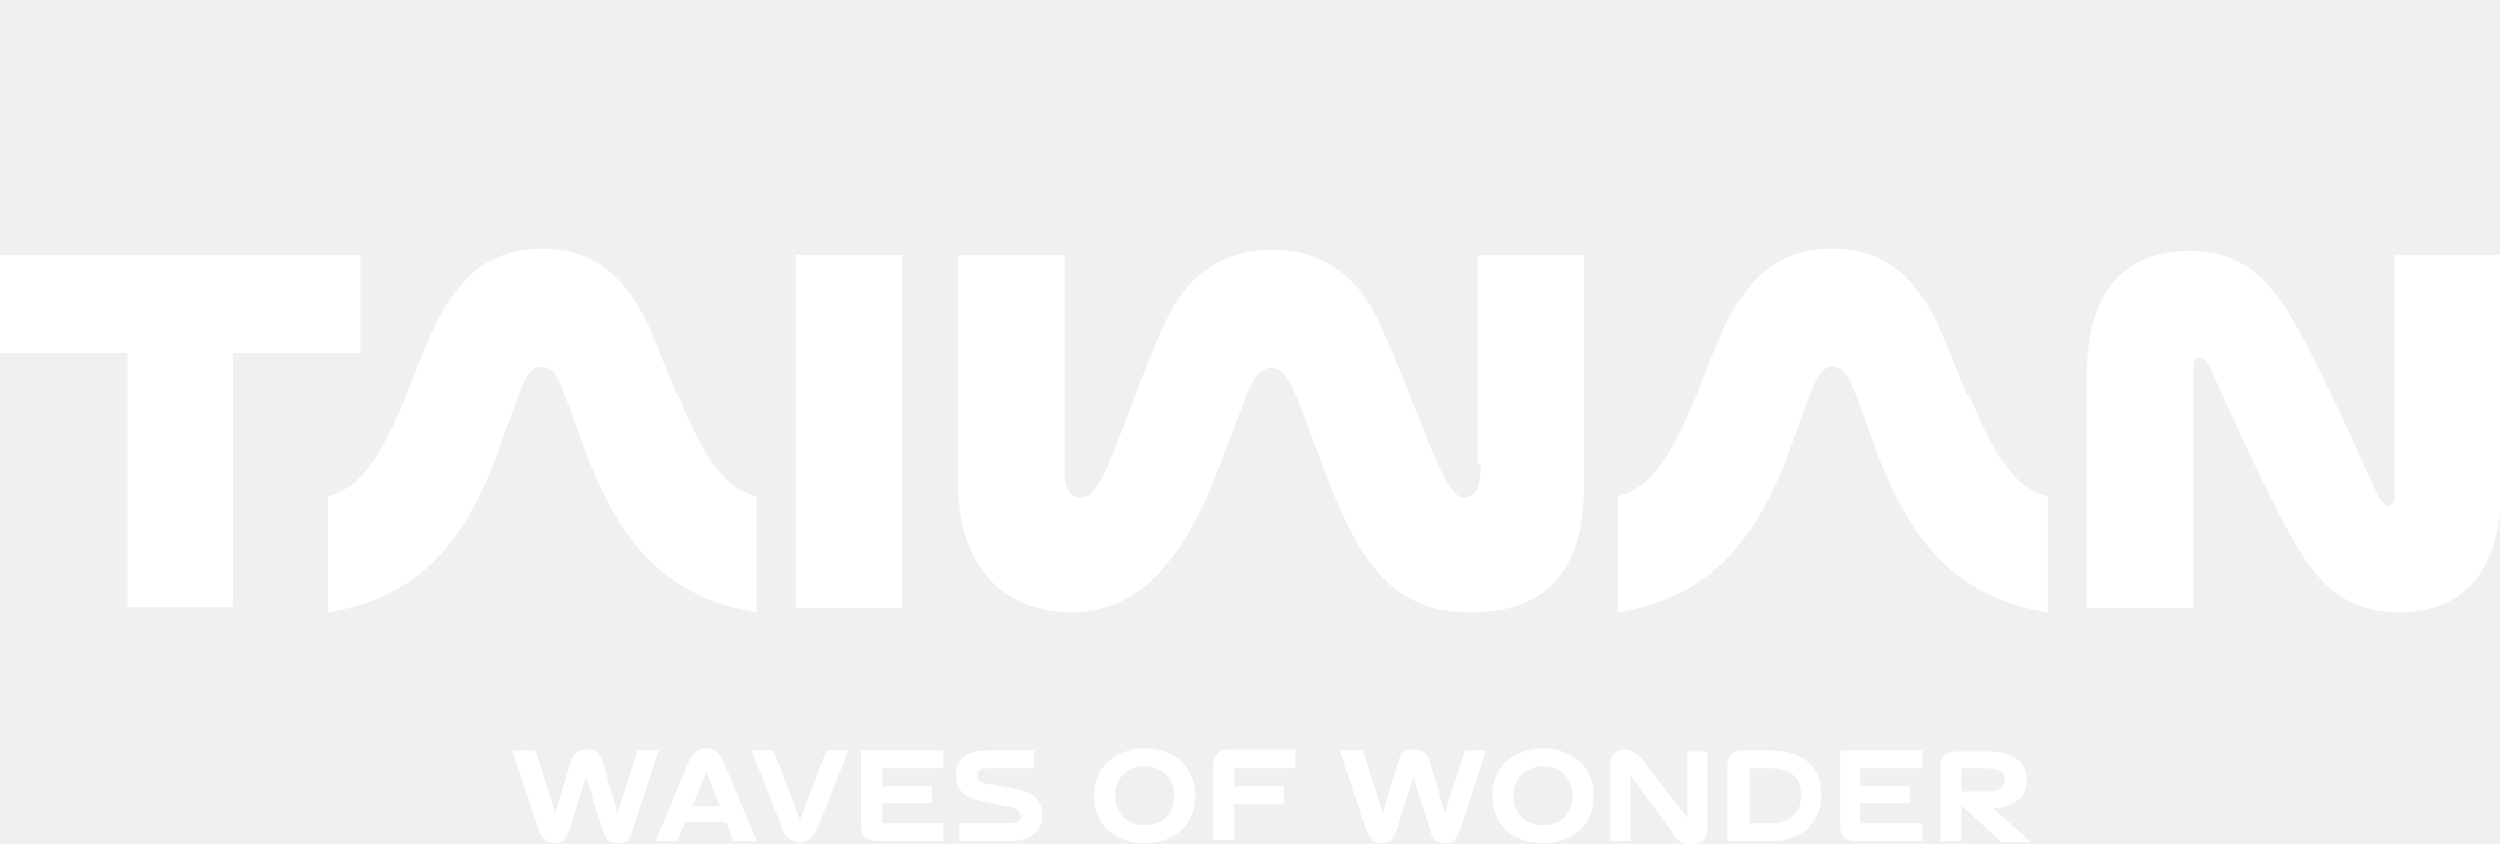
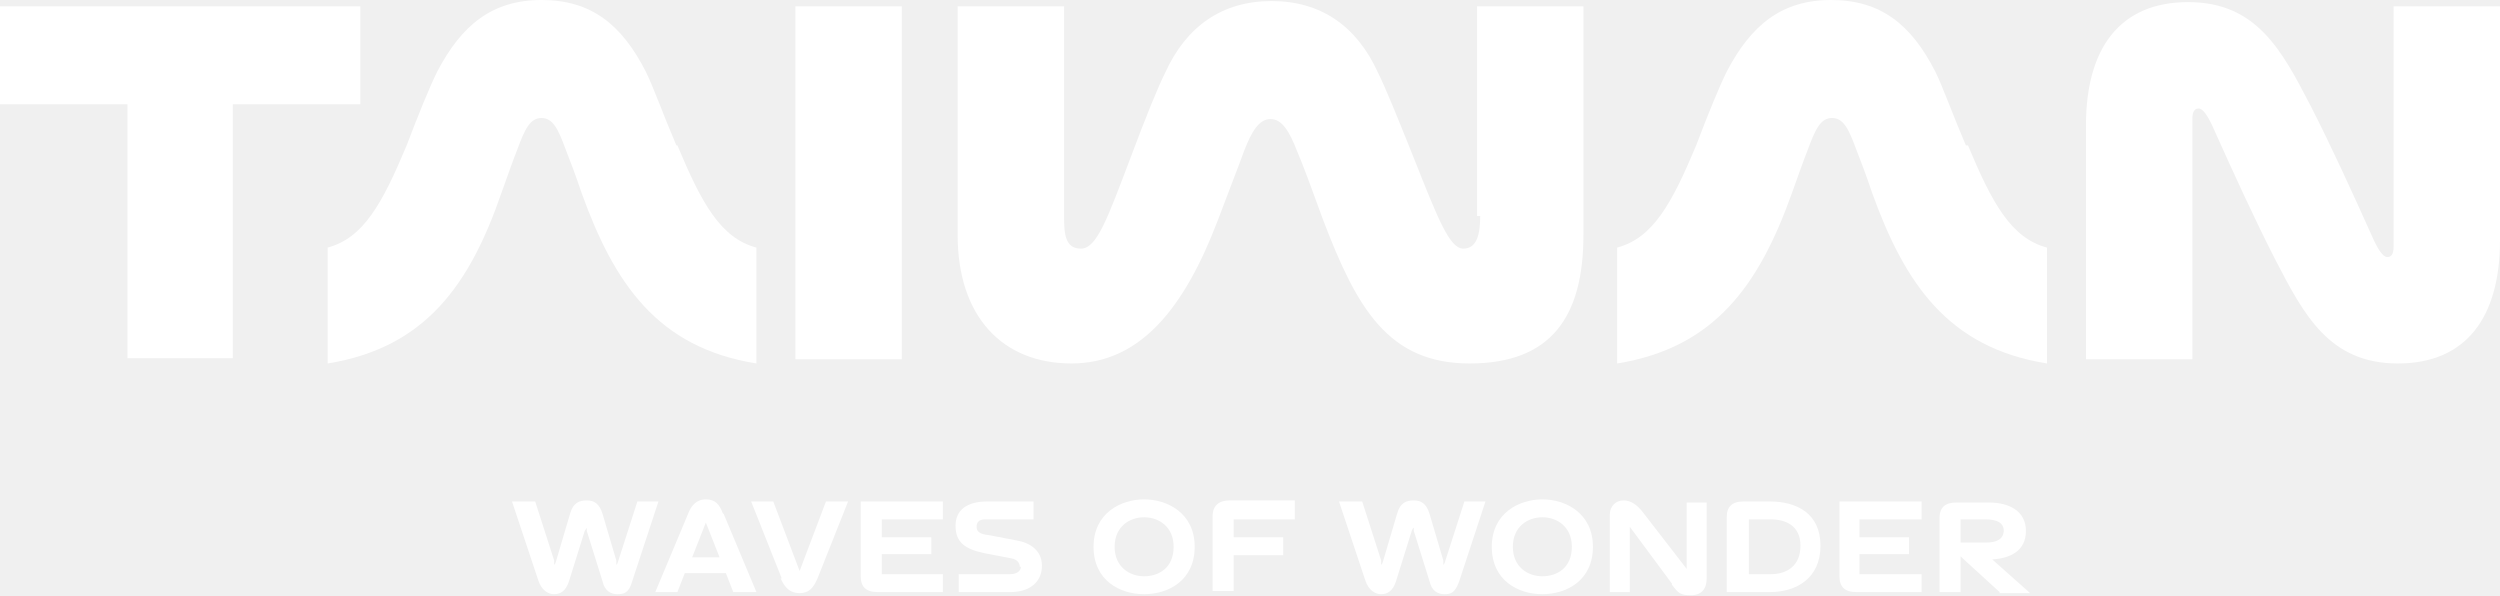
- <svg xmlns="http://www.w3.org/2000/svg" id="_圖層_2" version="1.1" viewBox="0 0 237.2 80">
+ <svg xmlns="http://www.w3.org/2000/svg" id="_圖層_2" data-name="圖層 2" viewBox="0 0 237.3 56.5">
  <defs>
    <style>
-       .st0 {
+       .cls-1 {
        fill: #fff;
      }
    </style>
  </defs>
-   <g id="_視覺">
-     <g>
-       <rect class="st0" x="75.5" y="24.2" width="10.1" height="33.5" />
-       <path class="st0" d="M64.2,37.4c-1.2-2.8-2.2-5.6-2.9-7-2.3-4.5-5.2-6.8-9.9-6.8s-7.6,2.4-9.9,6.8c-.7,1.4-1.8,4.1-2.9,7-2.3,5.5-4.1,8.8-7.5,9.7v11c9.3-1.5,13.5-7.5,16.5-16.2.5-1.4,1.1-3.1,1.5-4.1.7-1.9,1.2-3,2.3-3s1.6,1.1,2.3,3c.4,1,1,2.6,1.5,4.1,3.1,8.6,7.2,14.7,16.6,16.2v-11c-3.4-.9-5.2-4.2-7.5-9.7" />
-       <polygon class="st0" points="34.2 33.5 34.2 24.2 0 24.2 0 33.5 12.1 33.5 12.1 57.6 22.1 57.6 22.1 33.5 34.2 33.5" />
-       <path class="st0" d="M227.2,24.2v22.8c0,.7-.2,1-.6,1s-.9-.7-1.5-2.1c-1.8-4-3.8-8.4-5.8-12.3-2.7-5.2-5.1-9.8-11.6-9.8s-9.7,4.4-9.7,11.7v22.2h10.1v-22.8c0-.7.2-1,.6-1s.9.7,1.5,2.1c1.8,4,3.8,8.4,5.8,12.3,2.7,5.2,5.1,9.8,11.6,9.8s9.7-4.4,9.7-11.7v-22.2s-10.1,0-10.1,0Z" />
-       <path class="st0" d="M140.5,44.1c0,1.7-.3,3.1-1.6,3.1s-2.4-2.8-4.7-8.6c-1.6-4-2.7-6.7-3.4-8.1-2-4.4-5.4-6.8-10.1-6.8s-8.1,2.4-10.1,6.8c-.7,1.4-1.8,4.1-3.3,8.1-2.2,5.8-3.2,8.6-4.7,8.6s-1.6-1.4-1.6-3.1v-19.9h-10.1v21.7c0,7.8,4.3,12.2,10.8,12.2s10.7-5.2,13.9-13.6c1.2-3.2,2-5.2,2.5-6.6.7-1.8,1.4-3,2.5-3s1.8,1.2,2.5,3c.6,1.4,1.3,3.3,2.5,6.6,3.2,8.4,6.2,13.6,13.9,13.6s10.8-4.4,10.8-12.2v-21.7h-10.1v19.9h0Z" />
-       <path class="st0" d="M186.6,37.4c-1.2-2.8-2.2-5.6-2.9-7-2.3-4.5-5.2-6.8-9.9-6.8s-7.6,2.4-9.9,6.8c-.7,1.4-1.8,4.1-2.9,7-2.3,5.5-4.1,8.8-7.5,9.7v11c9.3-1.5,13.5-7.5,16.6-16.2.5-1.4,1.1-3.1,1.5-4.1.7-1.9,1.2-3,2.3-3s1.6,1.1,2.3,3c.4,1,1,2.6,1.5,4.1,3.1,8.6,7.2,14.7,16.6,16.2v-11c-3.4-.9-5.2-4.2-7.5-9.7" />
-       <path class="st0" d="M50.8,71.2l1.8,5.6v.4c.1,0,.2-.4.2-.4l1.3-4.4c.3-1.1.9-1.3,1.6-1.3s1.2.3,1.5,1.3l1.3,4.4v.4c.1,0,.2-.4.2-.4l1.8-5.6h2l-2.5,7.6c-.3,1.1-.8,1.2-1.4,1.2s-1.2-.3-1.4-1.2l-1.5-4.8v-.3c0,0-.2.3-.2.3l-1.5,4.8c-.3.9-.8,1.2-1.4,1.2s-1.2-.4-1.5-1.3l-2.5-7.5h2.1,0Z" />
-       <path class="st0" d="M68.7,72.4l3.1,7.4h-2.2l-.7-1.8h-3.9l-.7,1.8h-2.1l3.1-7.4c.3-.8.8-1.4,1.7-1.4s1.3.5,1.6,1.3M68.3,76.5l-1.3-3.3-1.3,3.3s2.7,0,2.7,0Z" />
-       <path class="st0" d="M74.2,78.5l-2.9-7.3h2.1l2.5,6.6,2.5-6.6h2.1l-2.9,7.3c-.4.9-.8,1.4-1.7,1.4s-1.4-.5-1.8-1.4" />
-       <path class="st0" d="M89.5,71.2v1.7h-5.8v1.7h4.7v1.6h-4.7v1.9h5.8v1.7h-6.2c-1.1,0-1.6-.5-1.6-1.5v-7.1h7.8Z" />
-       <path class="st0" d="M96.8,77.4c0-.3-.2-.7-.8-.8l-2.6-.5c-1.9-.4-2.7-1.1-2.7-2.6s1.1-2.3,3-2.3h4.4v1.7h-4.6c-.6,0-.8.3-.8.7s.2.7,1.2.8l2.6.5c1.2.2,2.4.9,2.4,2.4s-1.1,2.5-3,2.5h-4.9v-1.7h4.9c.6,0,1-.3,1-.7" />
-       <path class="st0" d="M103.8,75.5c0-3.2,2.6-4.5,4.8-4.5s4.8,1.3,4.8,4.5-2.5,4.5-4.8,4.5-4.8-1.3-4.8-4.5M111.4,75.5c0-1.9-1.4-2.8-2.8-2.8s-2.8.9-2.8,2.8,1.4,2.8,2.8,2.8,2.8-.8,2.8-2.8" />
-       <path class="st0" d="M122.9,71.2v1.7h-5.8v1.7h4.7v1.7h-4.7v3.4h-2v-7.1c0-1,.6-1.5,1.6-1.5,0,0,6.2,0,6.2,0Z" />
-       <path class="st0" d="M129.3,71.2l1.8,5.6v.4c.1,0,.2-.4.2-.4l1.3-4.4c.3-1.1.9-1.3,1.6-1.3s1.2.3,1.5,1.3l1.3,4.4v.4c.1,0,.2-.4.2-.4l1.8-5.6h2l-2.5,7.6c-.4,1.1-.8,1.2-1.4,1.2s-1.2-.3-1.4-1.2l-1.5-4.8v-.3c-.1,0-.2.3-.2.3l-1.5,4.8c-.3.9-.8,1.2-1.4,1.2s-1.2-.4-1.5-1.3l-2.5-7.5h2.1,0Z" />
-       <path class="st0" d="M141.6,75.5c0-3.2,2.6-4.5,4.8-4.5s4.8,1.3,4.8,4.5-2.5,4.5-4.8,4.5-4.8-1.3-4.8-4.5M149.2,75.5c0-1.9-1.4-2.8-2.8-2.8s-2.8.9-2.8,2.8,1.4,2.8,2.8,2.8,2.8-.8,2.8-2.8" />
-       <path class="st0" d="M158.7,79l-4-5.4v6.2s-1.9,0-1.9,0v-7.3c0-.9.6-1.4,1.3-1.4s1.3.4,1.9,1.2l4.1,5.3v-6.3s1.9,0,1.9,0v7.2c0,1-.5,1.6-1.5,1.6s-1.2-.2-1.8-1" />
-       <path class="st0" d="M165.6,71.2h2.4c2.5,0,4.8,1.1,4.8,4.2s-2.3,4.4-4.8,4.4h-4.1v-7.1c0-1,.5-1.5,1.6-1.5M170.9,75.4c0-1.9-1.4-2.5-2.8-2.5h-2.1v5.2h2.1c1.4,0,2.8-.7,2.8-2.7" />
-       <path class="st0" d="M182.4,71.2v1.7h-5.9v1.7h4.7v1.6h-4.7v1.9h5.9v1.7h-6.2c-1.1,0-1.6-.5-1.6-1.5v-7.1h7.8Z" />
-       <path class="st0" d="M189.8,79.8l-3.5-3.2-.2-.2v3.4h-2v-7c0-1.1.6-1.5,1.6-1.5h3.1c1.9,0,3.5.8,3.5,2.7s-1.5,2.6-3.2,2.7l3.6,3.2h0s-2.9,0-2.9,0h0ZM190.2,74c0-.8-.7-1.1-1.7-1.1h-2.4v2.2h2.4c1,0,1.7-.3,1.7-1.2" />
+   <g id="_圖層_2-2" data-name=" 圖層 2">
+     <g id="_視覺" data-name=" 視覺">
+       <g>
+         <rect class="cls-1" x="75.5" y=".6" width="10.1" height="33.5" />
+         <path class="cls-1" d="M64.2,13.8c-1.2-2.8-2.2-5.6-2.9-7-2.3-4.5-5.2-6.8-9.9-6.8s-7.6,2.4-9.9,6.8c-.7,1.4-1.8,4.1-2.9,7-2.3,5.5-4.1,8.8-7.5,9.7v11c9.3-1.5,13.5-7.5,16.5-16.2.5-1.4,1.1-3.1,1.5-4.1.7-1.9,1.2-3,2.3-3s1.6,1.1,2.3,3c.4,1,1,2.6,1.5,4.1,3.1,8.6,7.2,14.7,16.6,16.2v-11c-3.4-.9-5.2-4.2-7.5-9.7" />
+         <polygon class="cls-1" points="34.2 9.9 34.2 .6 0 .6 0 9.9 12.1 9.9 12.1 34 22.1 34 22.1 9.9 34.2 9.9" />
+         <path class="cls-1" d="M227.2.6v22.8c0,.7-.2,1-.6,1s-.9-.7-1.5-2.1c-1.8-4-3.8-8.4-5.8-12.3-2.7-5.2-5.1-9.8-11.6-9.8s-9.7,4.4-9.7,11.7v22.2h10.1V11.3c0-.7.2-1,.6-1s.9.7,1.5,2.1c1.8,4,3.8,8.4,5.8,12.3,2.7,5.2,5.1,9.8,11.6,9.8s9.7-4.4,9.7-11.7V.6h-10.1Z" />
+         <path class="cls-1" d="M140.5,20.5c0,1.7-.3,3.1-1.6,3.1s-2.4-2.8-4.7-8.6c-1.6-4-2.7-6.7-3.4-8.1-2-4.4-5.4-6.8-10.1-6.8s-8.1,2.4-10.1,6.8c-.7,1.4-1.8,4.1-3.3,8.1-2.2,5.8-3.2,8.6-4.7,8.6s-1.6-1.4-1.6-3.1V.6h-10.1v21.7c0,7.8,4.3,12.2,10.8,12.2s10.7-5.2,13.9-13.6c1.2-3.2,2-5.2,2.5-6.6.7-1.8,1.4-3,2.5-3s1.8,1.2,2.5,3c.6,1.4,1.3,3.3,2.5,6.6,3.2,8.4,6.2,13.6,13.9,13.6s10.8-4.4,10.8-12.2V.6h-10.1v19.9h.3Z" />
+         <path class="cls-1" d="M186.6,13.8c-1.2-2.8-2.2-5.6-2.9-7-2.3-4.5-5.2-6.8-9.9-6.8s-7.6,2.4-9.9,6.8c-.7,1.4-1.8,4.1-2.9,7-2.3,5.5-4.1,8.8-7.5,9.7v11c9.3-1.5,13.5-7.5,16.6-16.2.5-1.4,1.1-3.1,1.5-4.1.7-1.9,1.2-3,2.3-3s1.6,1.1,2.3,3c.4,1,1,2.6,1.5,4.1,3.1,8.6,7.2,14.7,16.6,16.2v-11c-3.4-.9-5.2-4.2-7.5-9.7" />
+         <path class="cls-1" d="M50.8,47.6l1.8,5.6v.4c.1,0,.2-.4.2-.4l1.3-4.4c.3-1.1.9-1.3,1.6-1.3s1.2.3,1.5,1.3l1.3,4.4v.4c.1,0,.2-.4.2-.4l1.8-5.6h2l-2.5,7.6c-.3,1.1-.8,1.2-1.4,1.2s-1.2-.3-1.4-1.2l-1.5-4.8v-.3l-.2.3-1.5,4.8c-.3.9-.8,1.2-1.4,1.2s-1.2-.4-1.5-1.3l-2.5-7.5h2.2Z" />
+         <path class="cls-1" d="M68.7,48.8l3.1,7.4h-2.2l-.7-1.8h-3.9l-.7,1.8h-2.1l3.1-7.4c.3-.8.8-1.4,1.7-1.4s1.3.5,1.6,1.3M68.3,52.9l-1.3-3.3-1.3,3.3h2.7-.1Z" />
+         <path class="cls-1" d="M74.2,54.9l-2.9-7.3h2.1l2.5,6.6,2.5-6.6h2.1l-2.9,7.3c-.4.9-.8,1.4-1.7,1.4s-1.4-.5-1.8-1.4" />
+         <path class="cls-1" d="M89.5,47.6v1.7h-5.8v1.7h4.7v1.6h-4.7v1.9h5.8v1.7h-6.2c-1.1,0-1.6-.5-1.6-1.5v-7.1s7.8,0,7.8,0Z" />
+         <path class="cls-1" d="M96.8,53.8c0-.3-.2-.7-.8-.8l-2.6-.5c-1.9-.4-2.7-1.1-2.7-2.6s1.1-2.3,3-2.3h4.4v1.7h-4.6c-.6,0-.8.3-.8.7s.2.7,1.2.8l2.6.5c1.2.2,2.4.9,2.4,2.4s-1.1,2.5-3,2.5h-4.9v-1.7h4.9c.6,0,1-.3,1-.7" />
+         <path class="cls-1" d="M103.8,51.9c0-3.2,2.6-4.5,4.8-4.5s4.8,1.3,4.8,4.5-2.5,4.5-4.8,4.5-4.8-1.3-4.8-4.5M111.4,51.9c0-1.9-1.4-2.8-2.8-2.8s-2.8.9-2.8,2.8,1.4,2.8,2.8,2.8,2.8-.8,2.8-2.8" />
+         <path class="cls-1" d="M122.9,47.6v1.7h-5.8v1.7h4.7v1.7h-4.7v3.4h-2v-7.1c0-1,.6-1.5,1.6-1.5h6.2v.1Z" />
+         <path class="cls-1" d="M129.3,47.6l1.8,5.6v.4c.1,0,.2-.4.2-.4l1.3-4.4c.3-1.1.9-1.3,1.6-1.3s1.2.3,1.5,1.3l1.3,4.4v.4c.1,0,.2-.4.2-.4l1.8-5.6h2l-2.5,7.6c-.4,1.1-.8,1.2-1.4,1.2s-1.2-.3-1.4-1.2l-1.5-4.8v-.3c-.1,0-.2.3-.2.3l-1.5,4.8c-.3.9-.8,1.2-1.4,1.2s-1.2-.4-1.5-1.3l-2.5-7.5h2.2Z" />
+         <path class="cls-1" d="M141.6,51.9c0-3.2,2.6-4.5,4.8-4.5s4.8,1.3,4.8,4.5-2.5,4.5-4.8,4.5-4.8-1.3-4.8-4.5M149.2,51.9c0-1.9-1.4-2.8-2.8-2.8s-2.8.9-2.8,2.8,1.4,2.8,2.8,2.8,2.8-.8,2.8-2.8" />
+         <path class="cls-1" d="M158.7,55.4l-4-5.4v6.2h-1.9v-7.3c0-.9.6-1.4,1.3-1.4s1.3.4,1.9,1.2l4.1,5.3v-6.3h1.9v7.2c0,1-.5,1.6-1.5,1.6s-1.2-.2-1.8-1" />
+         <path class="cls-1" d="M165.6,47.6h2.4c2.5,0,4.8,1.1,4.8,4.2s-2.3,4.4-4.8,4.4h-4.1v-7.1c0-1,.5-1.5,1.6-1.5M170.9,51.8c0-1.9-1.4-2.5-2.8-2.5h-2.1v5.2h2.1c1.4,0,2.8-.7,2.8-2.7" />
+         <path class="cls-1" d="M182.4,47.6v1.7h-5.9v1.7h4.7v1.6h-4.7v1.9h5.9v1.7h-6.2c-1.1,0-1.6-.5-1.6-1.5v-7.1s7.8,0,7.8,0Z" />
+         <path class="cls-1" d="M189.8,56.2l-3.5-3.2-.2-.2v3.4h-2v-7c0-1.1.6-1.5,1.6-1.5h3.1c1.9,0,3.5.8,3.5,2.7s-1.5,2.6-3.2,2.7l3.6,3.2h-2.9v-.1ZM190.2,50.4c0-.8-.7-1.1-1.7-1.1h-2.4v2.2h2.4c1,0,1.7-.3,1.7-1.2" />
+       </g>
    </g>
  </g>
</svg>
